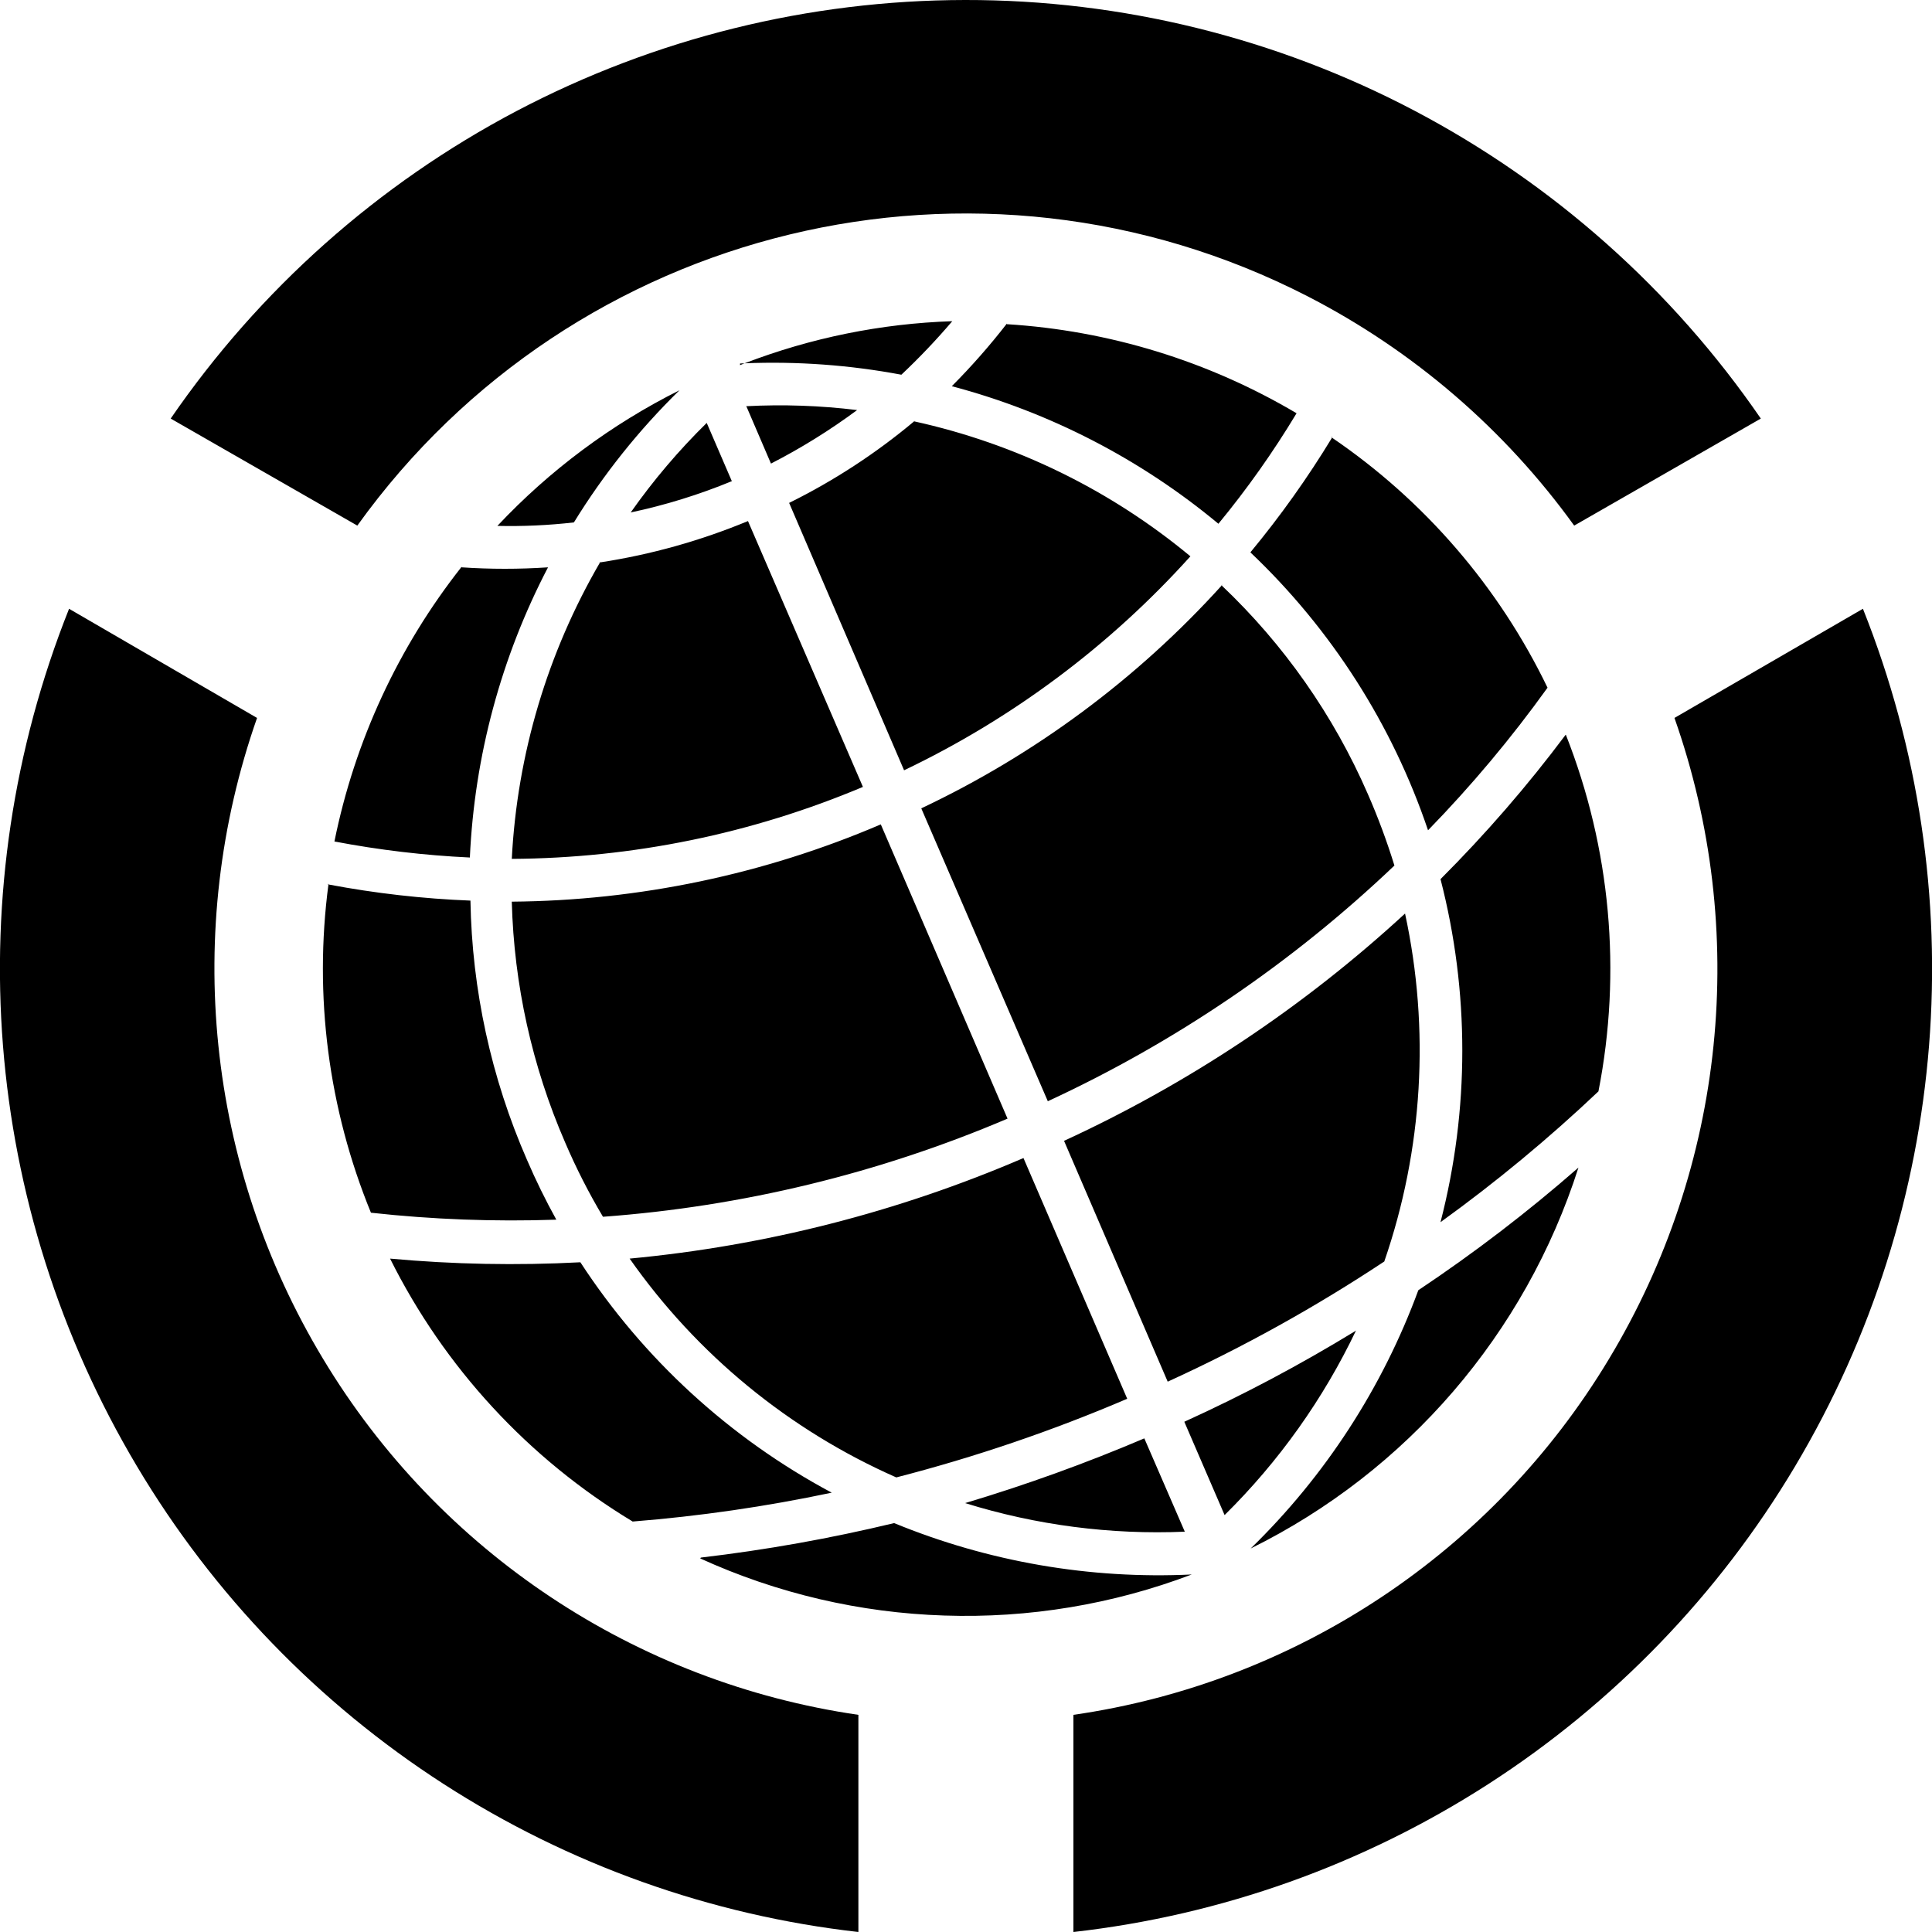
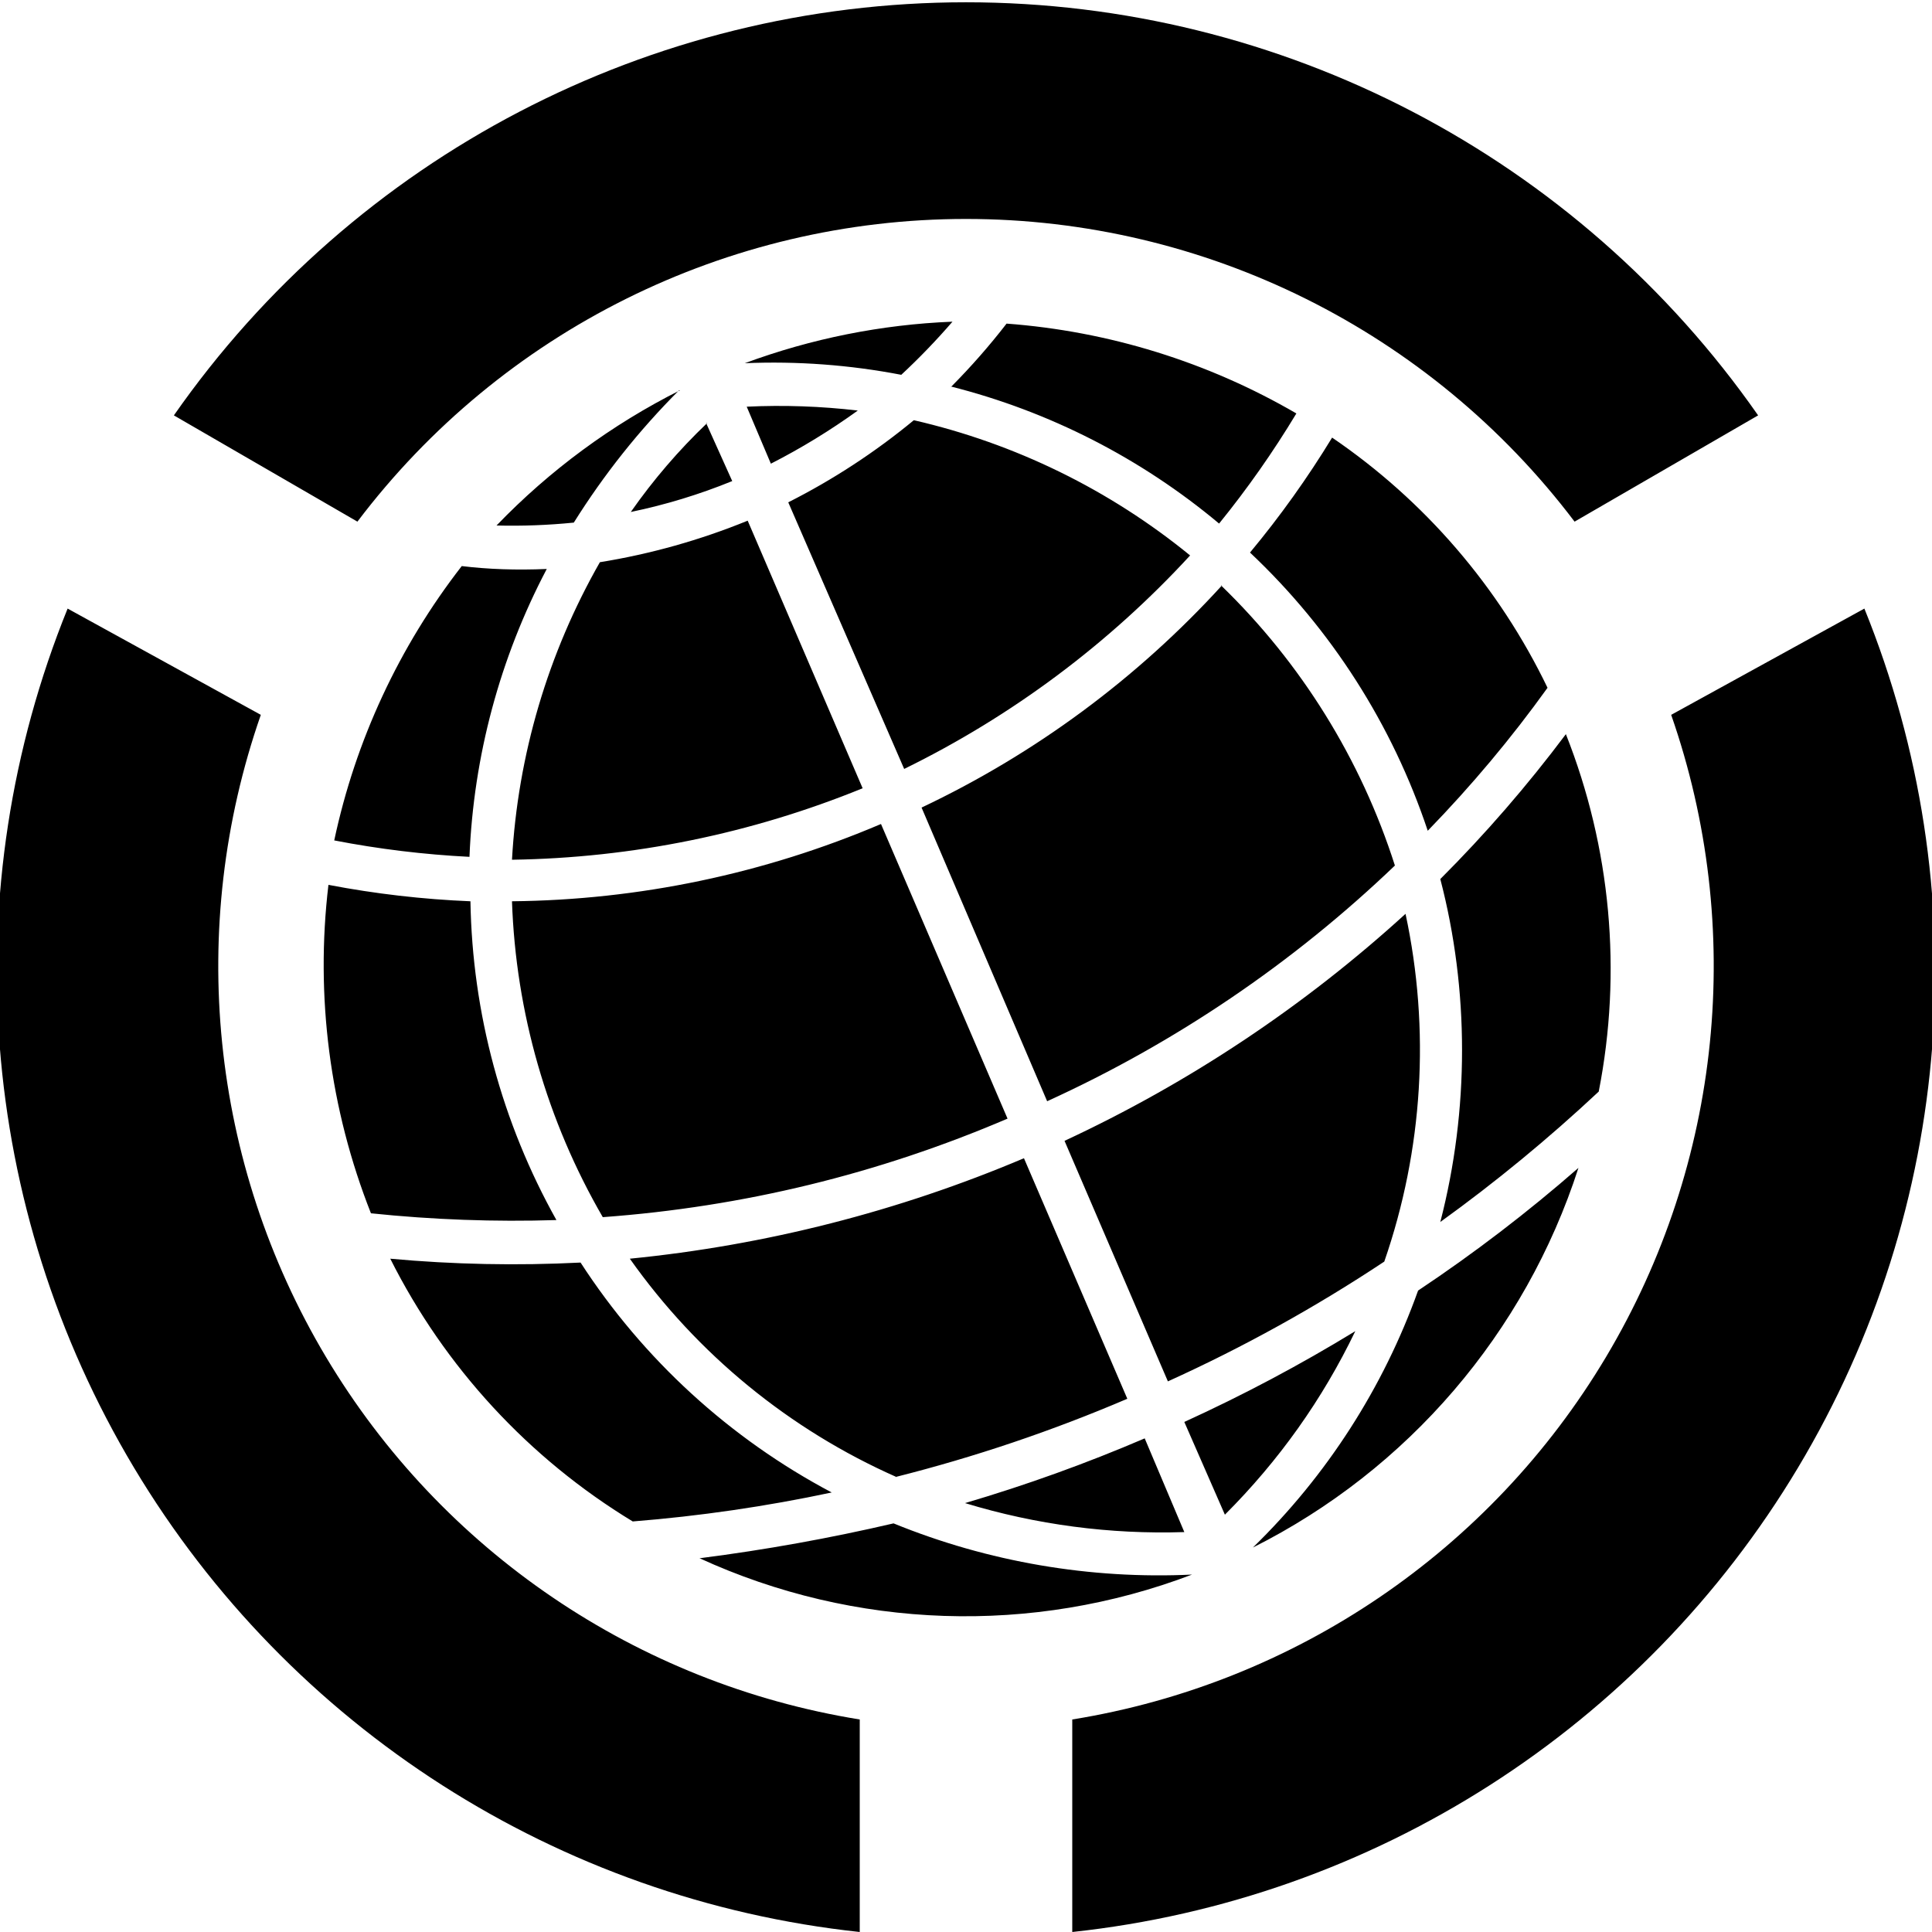
<svg xmlns="http://www.w3.org/2000/svg" width="20" height="20" viewBox="0 0 20 20">
-   <path d="M5.346 1.15A10 10 0 0 1 9.991 0a9.96 9.96 0 0 1 4.652 1.146 10 10 0 0 1 3.585 3.187l-1.932 1.108a7.8 7.8 0 0 0-2.762-2.375 7.75 7.75 0 0 0-9.835 2.375L1.767 4.333A10 10 0 0 1 5.346 1.15m-.197 4.294A6.7 6.7 0 0 1 7.034 4.04c-.419.41-.786.869-1.093 1.368q-.395.045-.792.036m2.56-1.683-.048.002v.017l.048-.02Zm0 0a7.2 7.2 0 0 1 1.622.118 7 7 0 0 0 .527-.554 6.6 6.6 0 0 0-2.15.436Zm-1.18 1.544q.352-.5.787-.927l.26.603q-.51.21-1.047.324m1.197-1.1L7.724 4.2v.006h.002Zm0 0 .255.594q.468-.24.892-.554a6.6 6.6 0 0 0-1.147-.04m2.127-.207a7 7 0 0 0 .57-.648v.006a6.7 6.7 0 0 1 2.999.922 9.5 9.5 0 0 1-.809 1.144 7.2 7.2 0 0 0-2.76-1.424M3.462 8.711a6.75 6.75 0 0 1 1.317-2.844v.006q.446.03.894 0a7.2 7.2 0 0 0-.809 3.004 10 10 0 0 1-1.402-.166m6.002-4.35.008-.006-.011.006zm0 0a6.5 6.5 0 0 1-1.295.845l1.19 2.768a9.5 9.5 0 0 0 2.964-2.215 6.74 6.74 0 0 0-2.859-1.397Zm-3.252 1.46.002-.004-.01.006.008-.001Zm0 0a6.8 6.8 0 0 0-.914 3.07 9.5 9.5 0 0 0 3.635-.745l-1.19-2.752a6.6 6.6 0 0 1-1.531.428Zm7.577-1.29.005-.01-.01.006zm0 0a10 10 0 0 1-.845 1.187 7.1 7.1 0 0 1 1.839 2.877q.673-.691 1.237-1.476a6.6 6.6 0 0 0-2.231-2.588M3.4 9.156l.001-.007-.01.005.01.002Zm0 0a6.66 6.66 0 0 0 .44 3.398q.956.105 1.919.072a7 7 0 0 1-.304-.62 7 7 0 0 1-.585-2.683 10 10 0 0 1-1.47-.167m9.247-3.095.007-.008-.01.005zm0 0a9.9 9.9 0 0 1-3.11 2.307l1.31 3.032a13.3 13.3 0 0 0 3.588-2.44 7 7 0 0 0-.276-.742 6.6 6.6 0 0 0-1.512-2.157M5.85 11.826a6.7 6.7 0 0 1-.552-2.492 9.9 9.9 0 0 0 3.82-.8l1.312 3.046c-1.331.567-2.746.91-4.188 1.016a6.5 6.5 0 0 1-.392-.77M14.913 9.1q.7-.7 1.294-1.493h.003a6.6 6.6 0 0 1 .337 3.691q-.773.732-1.635 1.354a7.1 7.1 0 0 0 0-3.552Zm-8.365 6.65a6.64 6.64 0 0 1-2.51-2.721q.984.09 1.97.038a7.1 7.1 0 0 0 2.602 2.385q-1.021.216-2.062.299Zm4.467-3.94a13.6 13.6 0 0 0 3.53-2.353 6.7 6.7 0 0 1-.215 3.602q-1.072.71-2.242 1.244zm-1.737 3.484a6.65 6.65 0 0 1-2.76-2.265 13.5 13.5 0 0 0 4.077-1.041l1.074 2.492q-1.164.498-2.39.814Zm5.405-1.938a16 16 0 0 0 1.657-1.269 6.66 6.66 0 0 1-3.393 3.943 7.2 7.2 0 0 0 1.736-2.675Zm-4.906 3.368a6.6 6.6 0 0 1-2.528-.591l.006-.009a17 17 0 0 0 2.001-.357 7.2 7.2 0 0 0 3.081.532 6.6 6.6 0 0 1-2.56.425m2.483-2.006q.916-.416 1.775-.942l.005-.008a6.8 6.8 0 0 1-1.363 1.916zm.005 1.138a6.7 6.7 0 0 1-2.274-.296q.946-.283 1.855-.67zM.715 6.302a10.06 10.06 0 0 0 .704 8.879 10 10 0 0 0 3.172 3.286A10 10 0 0 0 8.886 20v-2.248a7.77 7.77 0 0 1-5.542-3.686 7.83 7.83 0 0 1-.683-6.634zm16.619 1.13 1.951-1.13a10.06 10.06 0 0 1-.704 8.88 10 10 0 0 1-3.173 3.286A10 10 0 0 1 11.112 20v-2.248a7.76 7.76 0 0 0 5.544-3.684 7.82 7.82 0 0 0 .678-6.636" />
+   <path d="M1.8 4.3a10 10 0 0 1 16.4 0l-1.9 1.1a7.9 7.9 0 0 0-12.6 0zm-1.1 2A10 10 0 0 0 8.9 20v-2.2A7.9 7.9 0 0 1 2.7 7.4zm18.6 0A10 10 0 0 1 11.1 20v-2.2a7.9 7.9 0 0 0 6.2-10.4M7.03 4.04q-.62.62-1.09 1.37-.4.04-.8.03a7 7 0 0 1 1.9-1.4m.67-.28a7 7 0 0 1 1.62.12 7 7 0 0 0 .53-.55 7 7 0 0 0-2.15.43m-.4.62.27.6a6 6 0 0 1-1.05.32q.35-.5.79-.92m.66.42q.47-.24.9-.55a7 7 0 0 0-1.15-.04ZM9.85 4a7 7 0 0 0 .57-.65 7 7 0 0 1 3 .93 10 10 0 0 1-.8 1.14A7 7 0 0 0 9.84 4M3.46 8.7a7 7 0 0 1 1.32-2.84q.41.05.88.03a7 7 0 0 0-.8 2.98 10 10 0 0 1-1.4-.17m6-4.35a7 7 0 0 1-1.3.85l1.2 2.76a10 10 0 0 0 2.96-2.21 7 7 0 0 0-2.86-1.4M6.21 5.82A7 7 0 0 0 5.3 8.9a10 10 0 0 0 3.63-.74L7.74 5.39a7 7 0 0 1-1.53.43m7.58-1.29a10 10 0 0 1-.85 1.19 7 7 0 0 1 1.84 2.88q.68-.7 1.24-1.48a6.6 6.6 0 0 0-2.23-2.59M3.4 9.16a7 7 0 0 0 .44 3.4q.96.1 1.92.07a7 7 0 0 1-.89-3.3 10 10 0 0 1-1.47-.17m9.25-3.1a10 10 0 0 1-3.11 2.3l1.3 3.04a13 13 0 0 0 3.6-2.44 7 7 0 0 0-1.8-2.9M5.3 9.33a10 10 0 0 0 3.82-.8l1.31 3.05q-2.01.86-4.19 1.02a7 7 0 0 1-.94-3.27m9.61-.23q.7-.7 1.3-1.5a6.6 6.6 0 0 1 .34 3.7q-.78.73-1.64 1.35c.3-1.16.3-2.4 0-3.55m-8.36 6.65a6.7 6.7 0 0 1-2.51-2.72q.98.09 1.97.04a7 7 0 0 0 2.6 2.38 16 16 0 0 1-2.06.3m4.47-3.94a14 14 0 0 0 3.53-2.35 6.7 6.7 0 0 1-.22 3.6q-1.07.71-2.24 1.24zm-1.74 3.48a6.7 6.7 0 0 1-2.76-2.26 14 14 0 0 0 4.08-1.04l1.07 2.49q-1.17.5-2.4.81m5.41-1.93a16 16 0 0 0 1.66-1.27 6.7 6.7 0 0 1-3.37 3.93 7 7 0 0 0 1.71-2.66m-7.43 2.77a20 20 0 0 0 2-.36c.98.4 2.04.58 3.09.53a6.6 6.6 0 0 1-5.1-.17m5.02-1.41q.92-.42 1.77-.94-.51 1.06-1.35 1.9zm0 1.14a7 7 0 0 1-2.27-.3q.95-.28 1.86-.67z" />
</svg>
